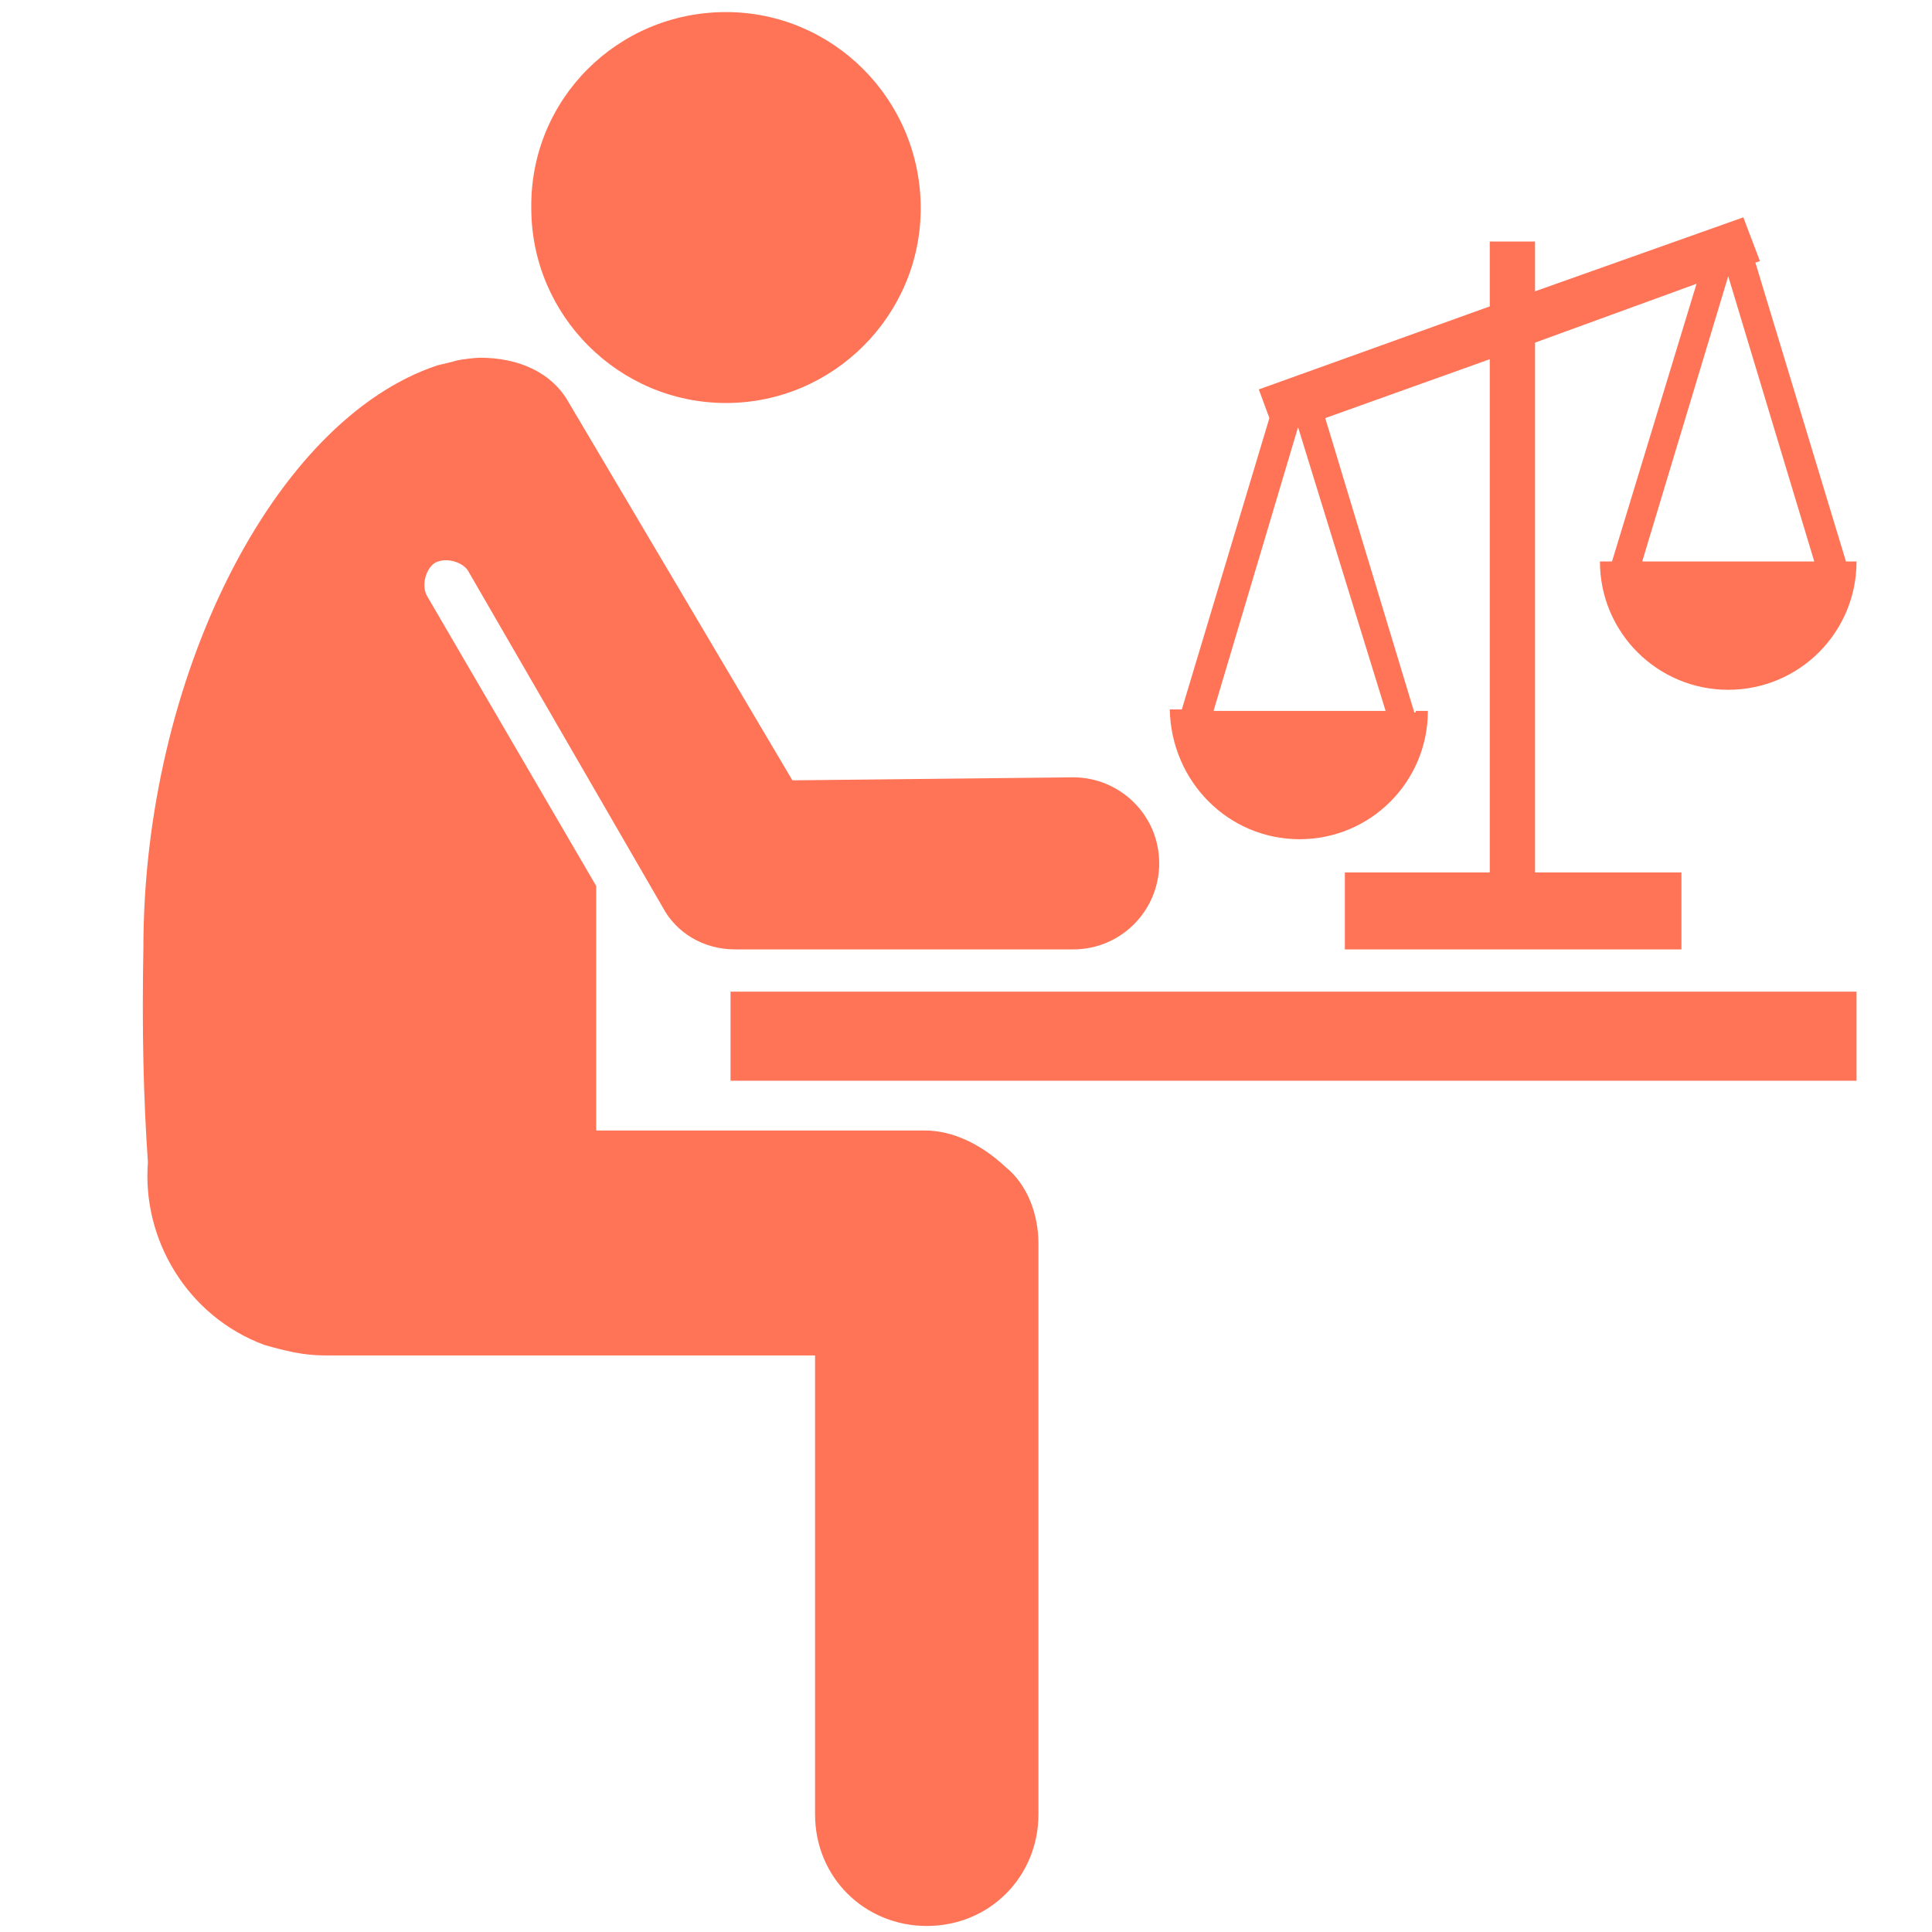
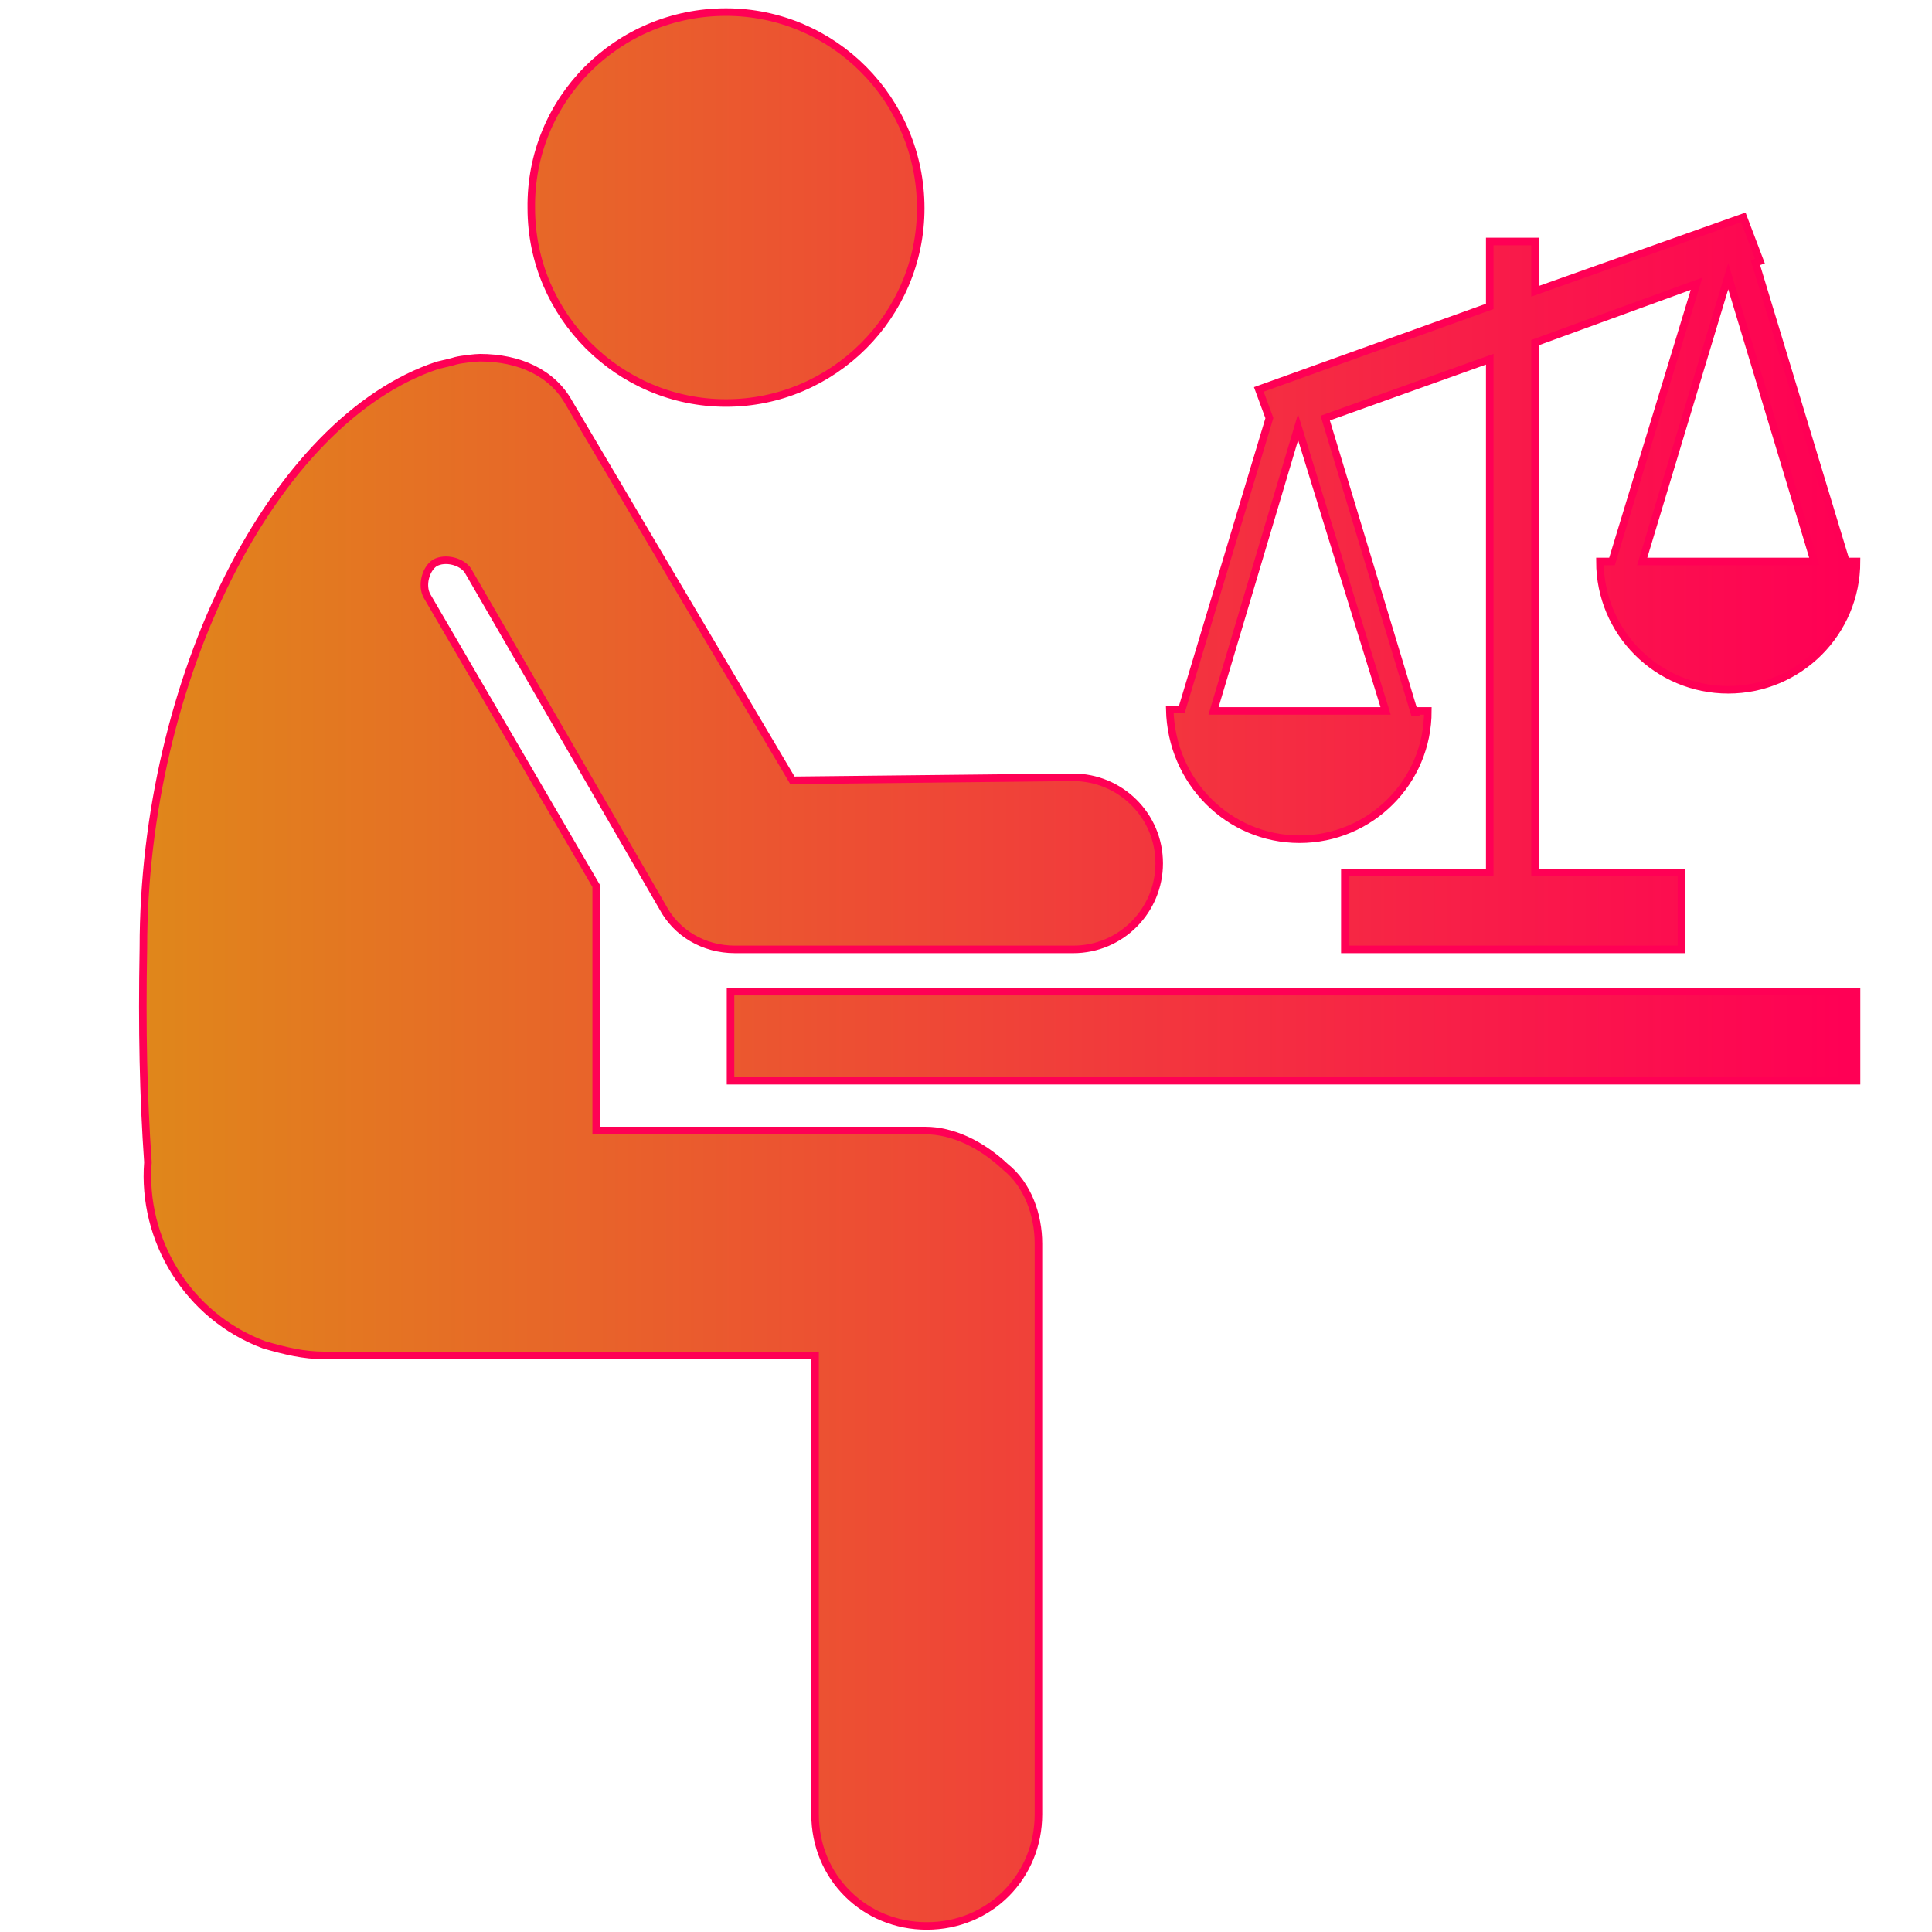
- <svg xmlns="http://www.w3.org/2000/svg" fill="#FF7356" height="300px" width="300px" version="1.2" baseProfile="tiny" id="Layer_1" viewBox="-63 65 128 128" xml:space="preserve">
-   <path id="Layer_1_1_" d="M-14.6,130.7H60v5.9h-74.6V130.7z M-14.9,65.8C-7.8,65.8-2,71.6-2,78.8c0,7.1-5.8,12.9-12.9,12.9  s-12.9-5.8-12.9-12.9C-27.9,71.6-22.1,65.8-14.9,65.8z M-1.7,139.9h-21.8v-16.2l-11.2-19.2c-0.4-0.7-0.1-1.8,0.5-2.2  c0.7-0.4,1.8-0.1,2.2,0.5l12.9,22.3c0.9,1.7,2.7,2.8,4.8,2.8H8.1c3.2,0,5.7-2.6,5.7-5.7c0-3.2-2.6-5.7-5.7-5.7l-18.6,0.2l-14.8-25  c-1.1-2-3.3-3-5.9-3c-0.3,0-1.2,0.1-1.6,0.2c-0.3,0.1-0.8,0.2-1.2,0.3c-10.9,3.6-19.5,20.8-19.5,38.6c-0.1,5.4,0,9.9,0.3,14.2  c-0.4,5.1,2.6,10.2,7.7,12.1c1.4,0.4,2.6,0.7,4,0.7H-9v30.4c0,4.2,3.3,7.4,7.4,7.4c4.2,0,7.4-3.3,7.4-7.4v-37.8  c0-1.9-0.7-3.9-2.2-5.1C2,140.8,0.1,139.9-1.7,139.9z M23.1,120.6c4.7,0,8.5-3.8,8.5-8.5h-0.8v0.1h-0.1l-5.9-19.5l10.9-3.9v34h-9.6  v5.1h22.3v-5.1h-9.7V87.7l10.7-3.9l-5.6,18.4h-0.1H43c0,4.7,3.8,8.5,8.5,8.5s8.5-3.8,8.5-8.5h-0.6h-0.1l-6-19.8l0.3-0.1l-1.1-2.9  l-13.8,4.9v-3.3h-2.9h-0.1v4.3l-15.3,5.5l0.7,1.9L15.3,112h-0.1h-0.7C14.6,116.8,18.4,120.6,23.1,120.6z M57.2,102.2H45.8l5.7-18.9  L57.2,102.2z M23,93.3L23,93.3l5.8,18.8H17.4L23,93.3z" />
+ <svg xmlns="http://www.w3.org/2000/svg" height="300px" width="300px" version="1.2" baseProfile="tiny" id="Layer_1" viewBox="-63 65 128 128" xml:space="preserve">
+   <defs>
+     <linearGradient id="grad1" x1="0%" y1="0%" x2="100%" y2="0%">
+       <stop offset="0%" style="stop-color:#E0861B;stop-opacity:1" />
+       <stop offset="100%" style="stop-color:#FF0055;stop-opacity:1" />
+     </linearGradient>
+   </defs>
+   <path id="Layer_1_1_" d="M-14.6,130.7H60v5.9h-74.6V130.7z M-14.9,65.8C-7.8,65.8-2,71.6-2,78.8c0,7.1-5.8,12.9-12.9,12.9 s-12.9-5.8-12.9-12.9C-27.9,71.6-22.1,65.8-14.9,65.8z M-1.7,139.9h-21.8v-16.2l-11.2-19.2c-0.4-0.7-0.1-1.8,0.5-2.2 c0.7-0.4,1.8-0.1,2.2,0.5l12.9,22.3c0.9,1.7,2.7,2.8,4.8,2.8H8.1c3.2,0,5.7-2.6,5.7-5.7c0-3.2-2.6-5.7-5.7-5.7l-18.6,0.2l-14.8-25 c-1.1-2-3.3-3-5.9-3c-0.3,0-1.2,0.1-1.6,0.2c-0.3,0.1-0.8,0.2-1.2,0.3c-10.9,3.6-19.5,20.8-19.5,38.6c-0.1,5.4,0,9.9,0.3,14.2 c-0.4,5.1,2.6,10.2,7.7,12.1c1.4,0.4,2.6,0.7,4,0.7H-9v30.4c0,4.2,3.3,7.4,7.4,7.4c4.2,0,7.4-3.3,7.4-7.4v-37.8 c0-1.9-0.7-3.9-2.2-5.1C2,140.8,0.1,139.9-1.7,139.9z M23.1,120.6c4.7,0,8.5-3.8,8.5-8.5h-0.8v0.1h-0.1l-5.9-19.5l10.9-3.9v34h-9.6 v5.1h22.3v-5.1h-9.7V87.7l10.7-3.9l-5.6,18.4h-0.1H43c0,4.7,3.8,8.5,8.5,8.5s8.5-3.8,8.5-8.5h-0.6h-0.1l-6-19.8l0.3-0.1l-1.1-2.9 l-13.8,4.9v-3.3h-2.9h-0.1v4.3l-15.3,5.5l0.7,1.9L15.3,112h-0.1h-0.7C14.6,116.8,18.4,120.6,23.1,120.6z M57.2,102.2H45.8l5.7-18.9 L57.2,102.2z M23,93.3L23,93.3l5.8,18.8H17.4L23,93.3z" fill="url(#grad1)" stroke="#ff0055" stroke-width="0.5" />
</svg>
